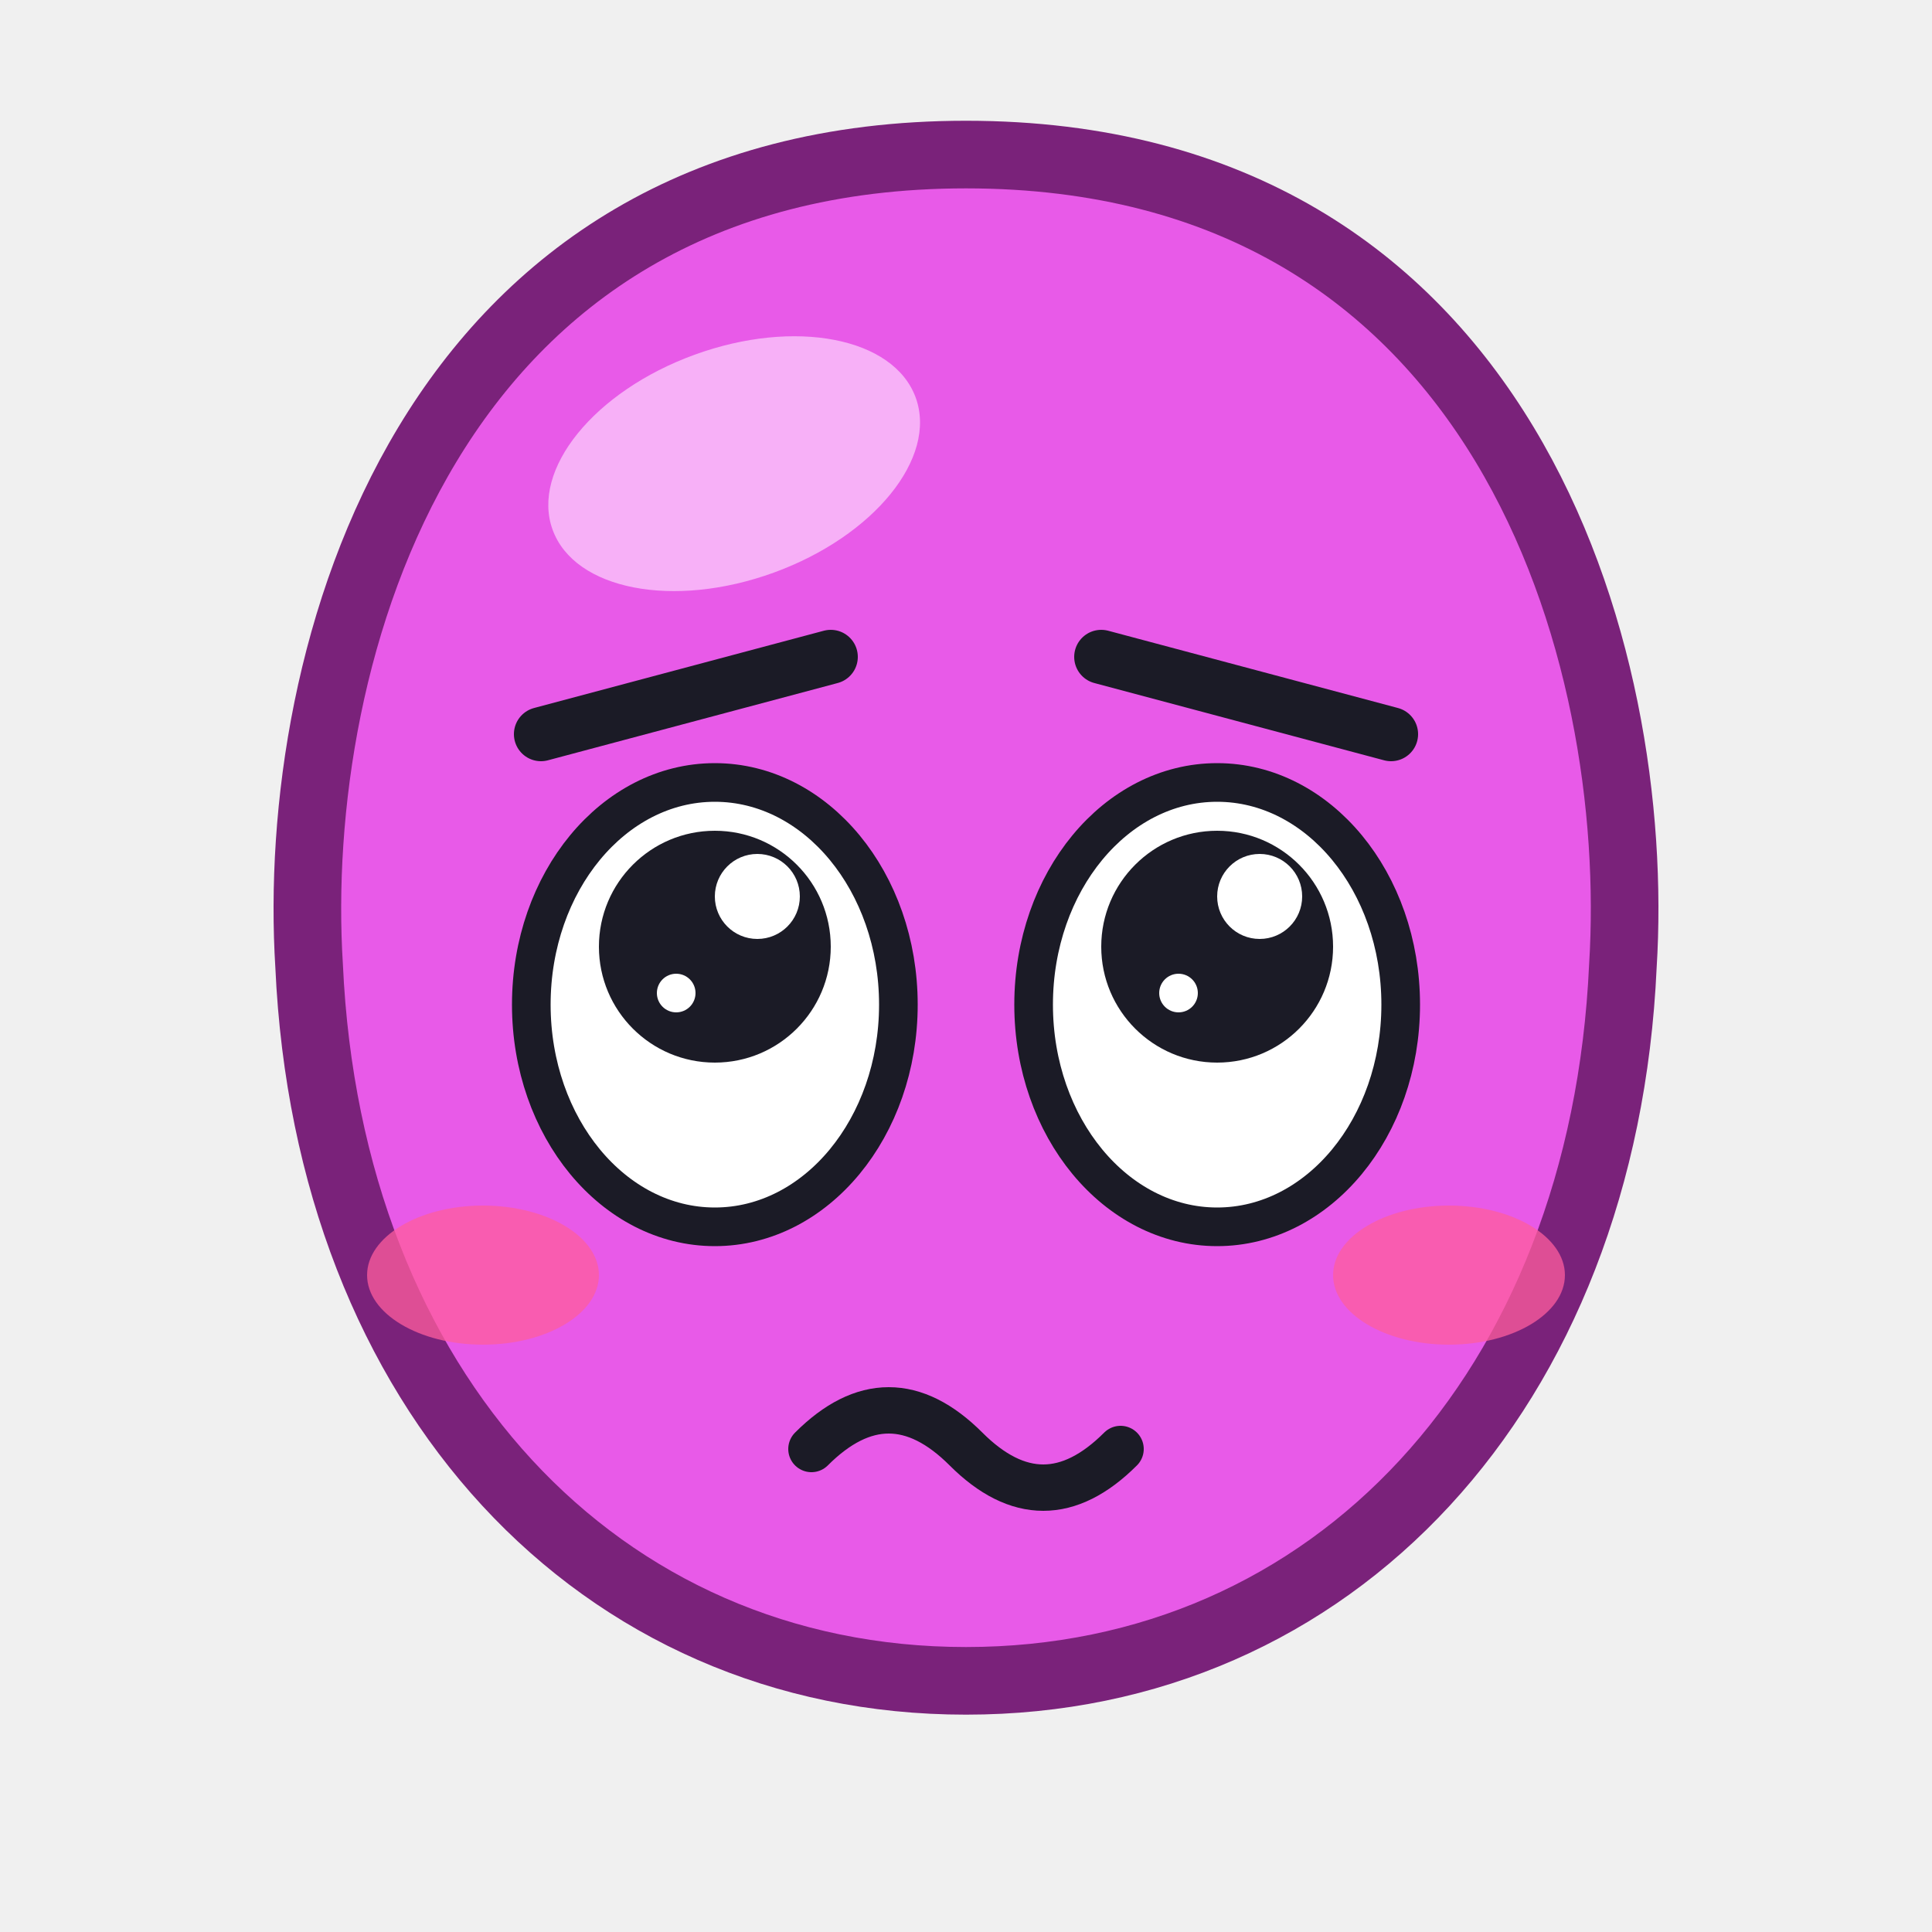
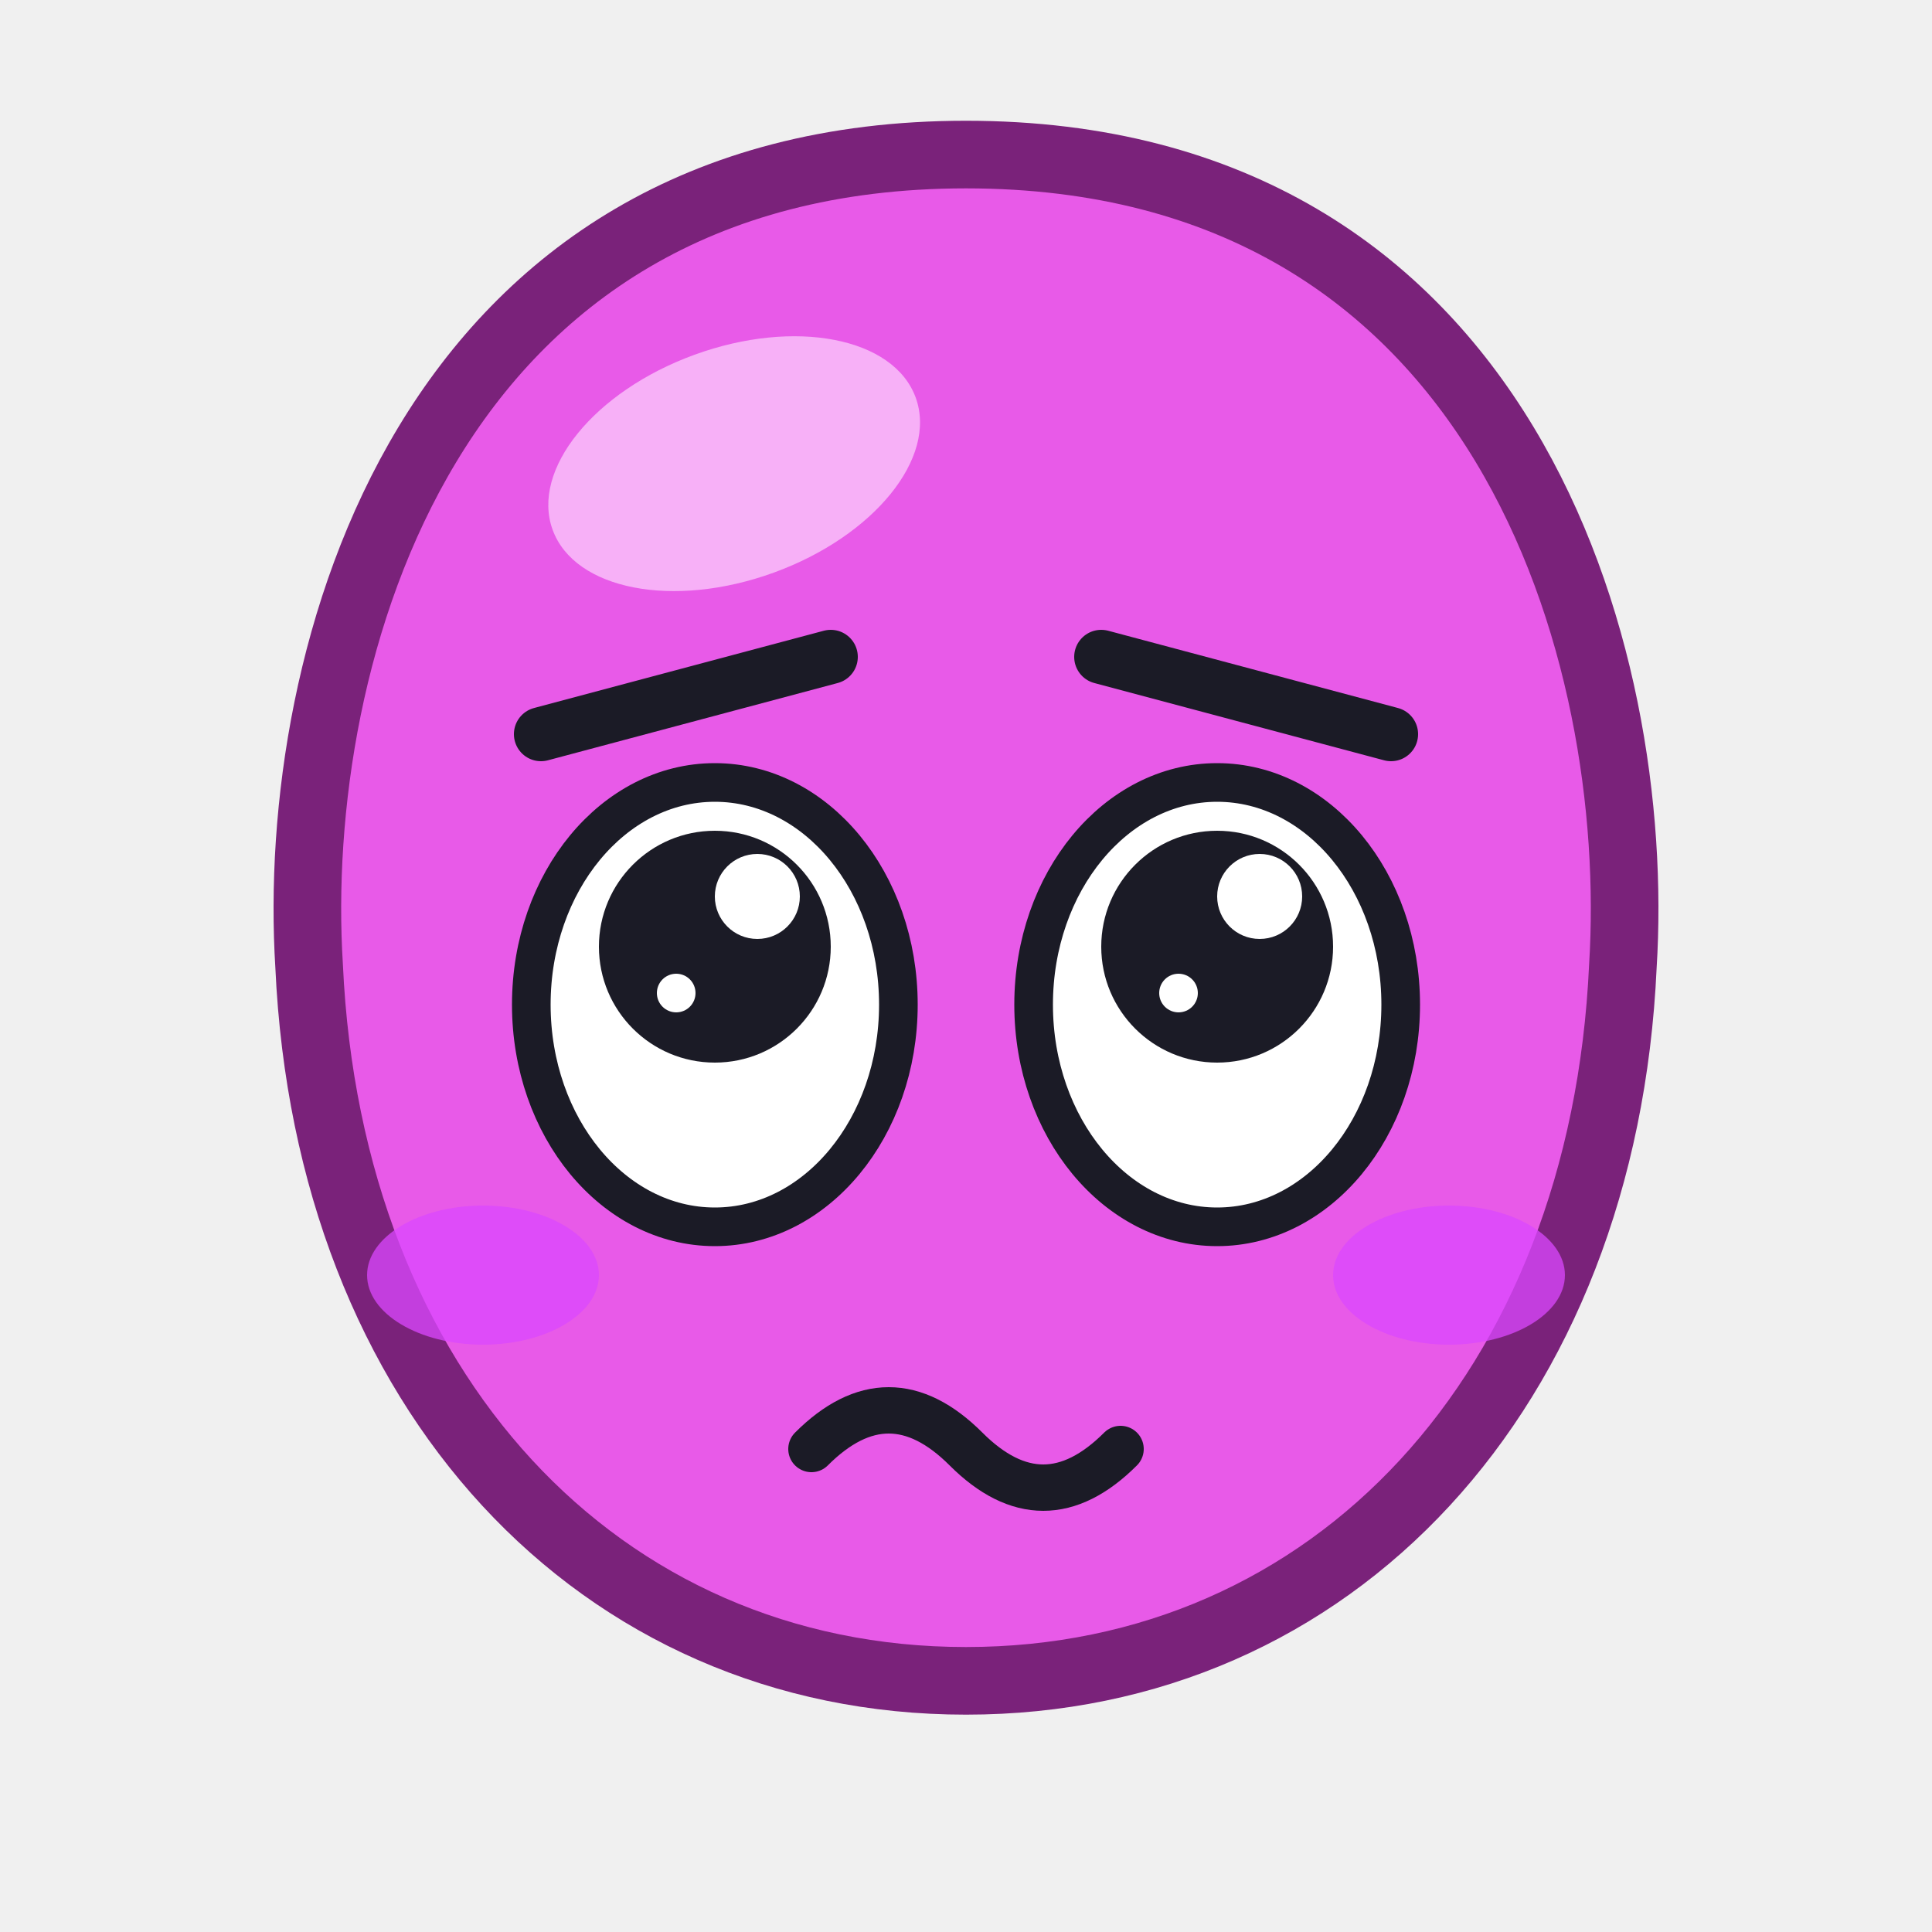
<svg xmlns="http://www.w3.org/2000/svg" viewBox="0 0 100 100" width="100" height="100">
  <path d="M50 8 C 22 8, 15 34, 16 50 C 17 72, 31 87, 50 87 C 69 87, 83 72, 84 50 C 85 34, 78 8, 50 8 Z" fill="#E85AE8" stroke="#7A227A" stroke-width="3.5" />
  <ellipse cx="38" cy="24" rx="10" ry="6" fill="#F7B0F7" transform="rotate(-20 38 24)" />
  <ellipse cx="37" cy="52" rx="9.5" ry="11.5" fill="#FFFFFF" stroke="#1B1B26" stroke-width="2" />
  <circle cx="37" cy="49" r="6" fill="#1B1B26" />
  <circle cx="39.2" cy="46.4" r="2.2" fill="#FFFFFF" />
  <circle cx="35" cy="51.4" r="1" fill="#FFFFFF" />
  <ellipse cx="63" cy="52" rx="9.5" ry="11.5" fill="#FFFFFF" stroke="#1B1B26" stroke-width="2" />
  <circle cx="63" cy="49" r="6" fill="#1B1B26" />
  <circle cx="65.2" cy="46.4" r="2.2" fill="#FFFFFF" />
  <circle cx="61" cy="51.4" r="1" fill="#FFFFFF" />
-   <ellipse cx="25" cy="66" rx="6" ry="3.6" fill="#FF5C9E" fill-opacity="0.75" />
-   <ellipse cx="75" cy="66" rx="6" ry="3.6" fill="#FF5C9E" fill-opacity="0.75" />
+   <ellipse cx="25" cy="66" rx="6" ry="3.6" fill="#DA47FF" fill-opacity="0.75" />
+   <ellipse cx="75" cy="66" rx="6" ry="3.6" fill="#DA47FF" fill-opacity="0.75" />
  <path d="M28 38 L 43 34" stroke="#1B1B26" stroke-width="2.8" stroke-linecap="round" />
  <path d="M72 38 L 57 34" stroke="#1B1B26" stroke-width="2.8" stroke-linecap="round" />
  <path d="M42 75 Q 46 71, 50 75 Q 54 79, 58 75" fill="none" stroke="#1B1B26" stroke-width="2.4" stroke-linecap="round" />
</svg>
